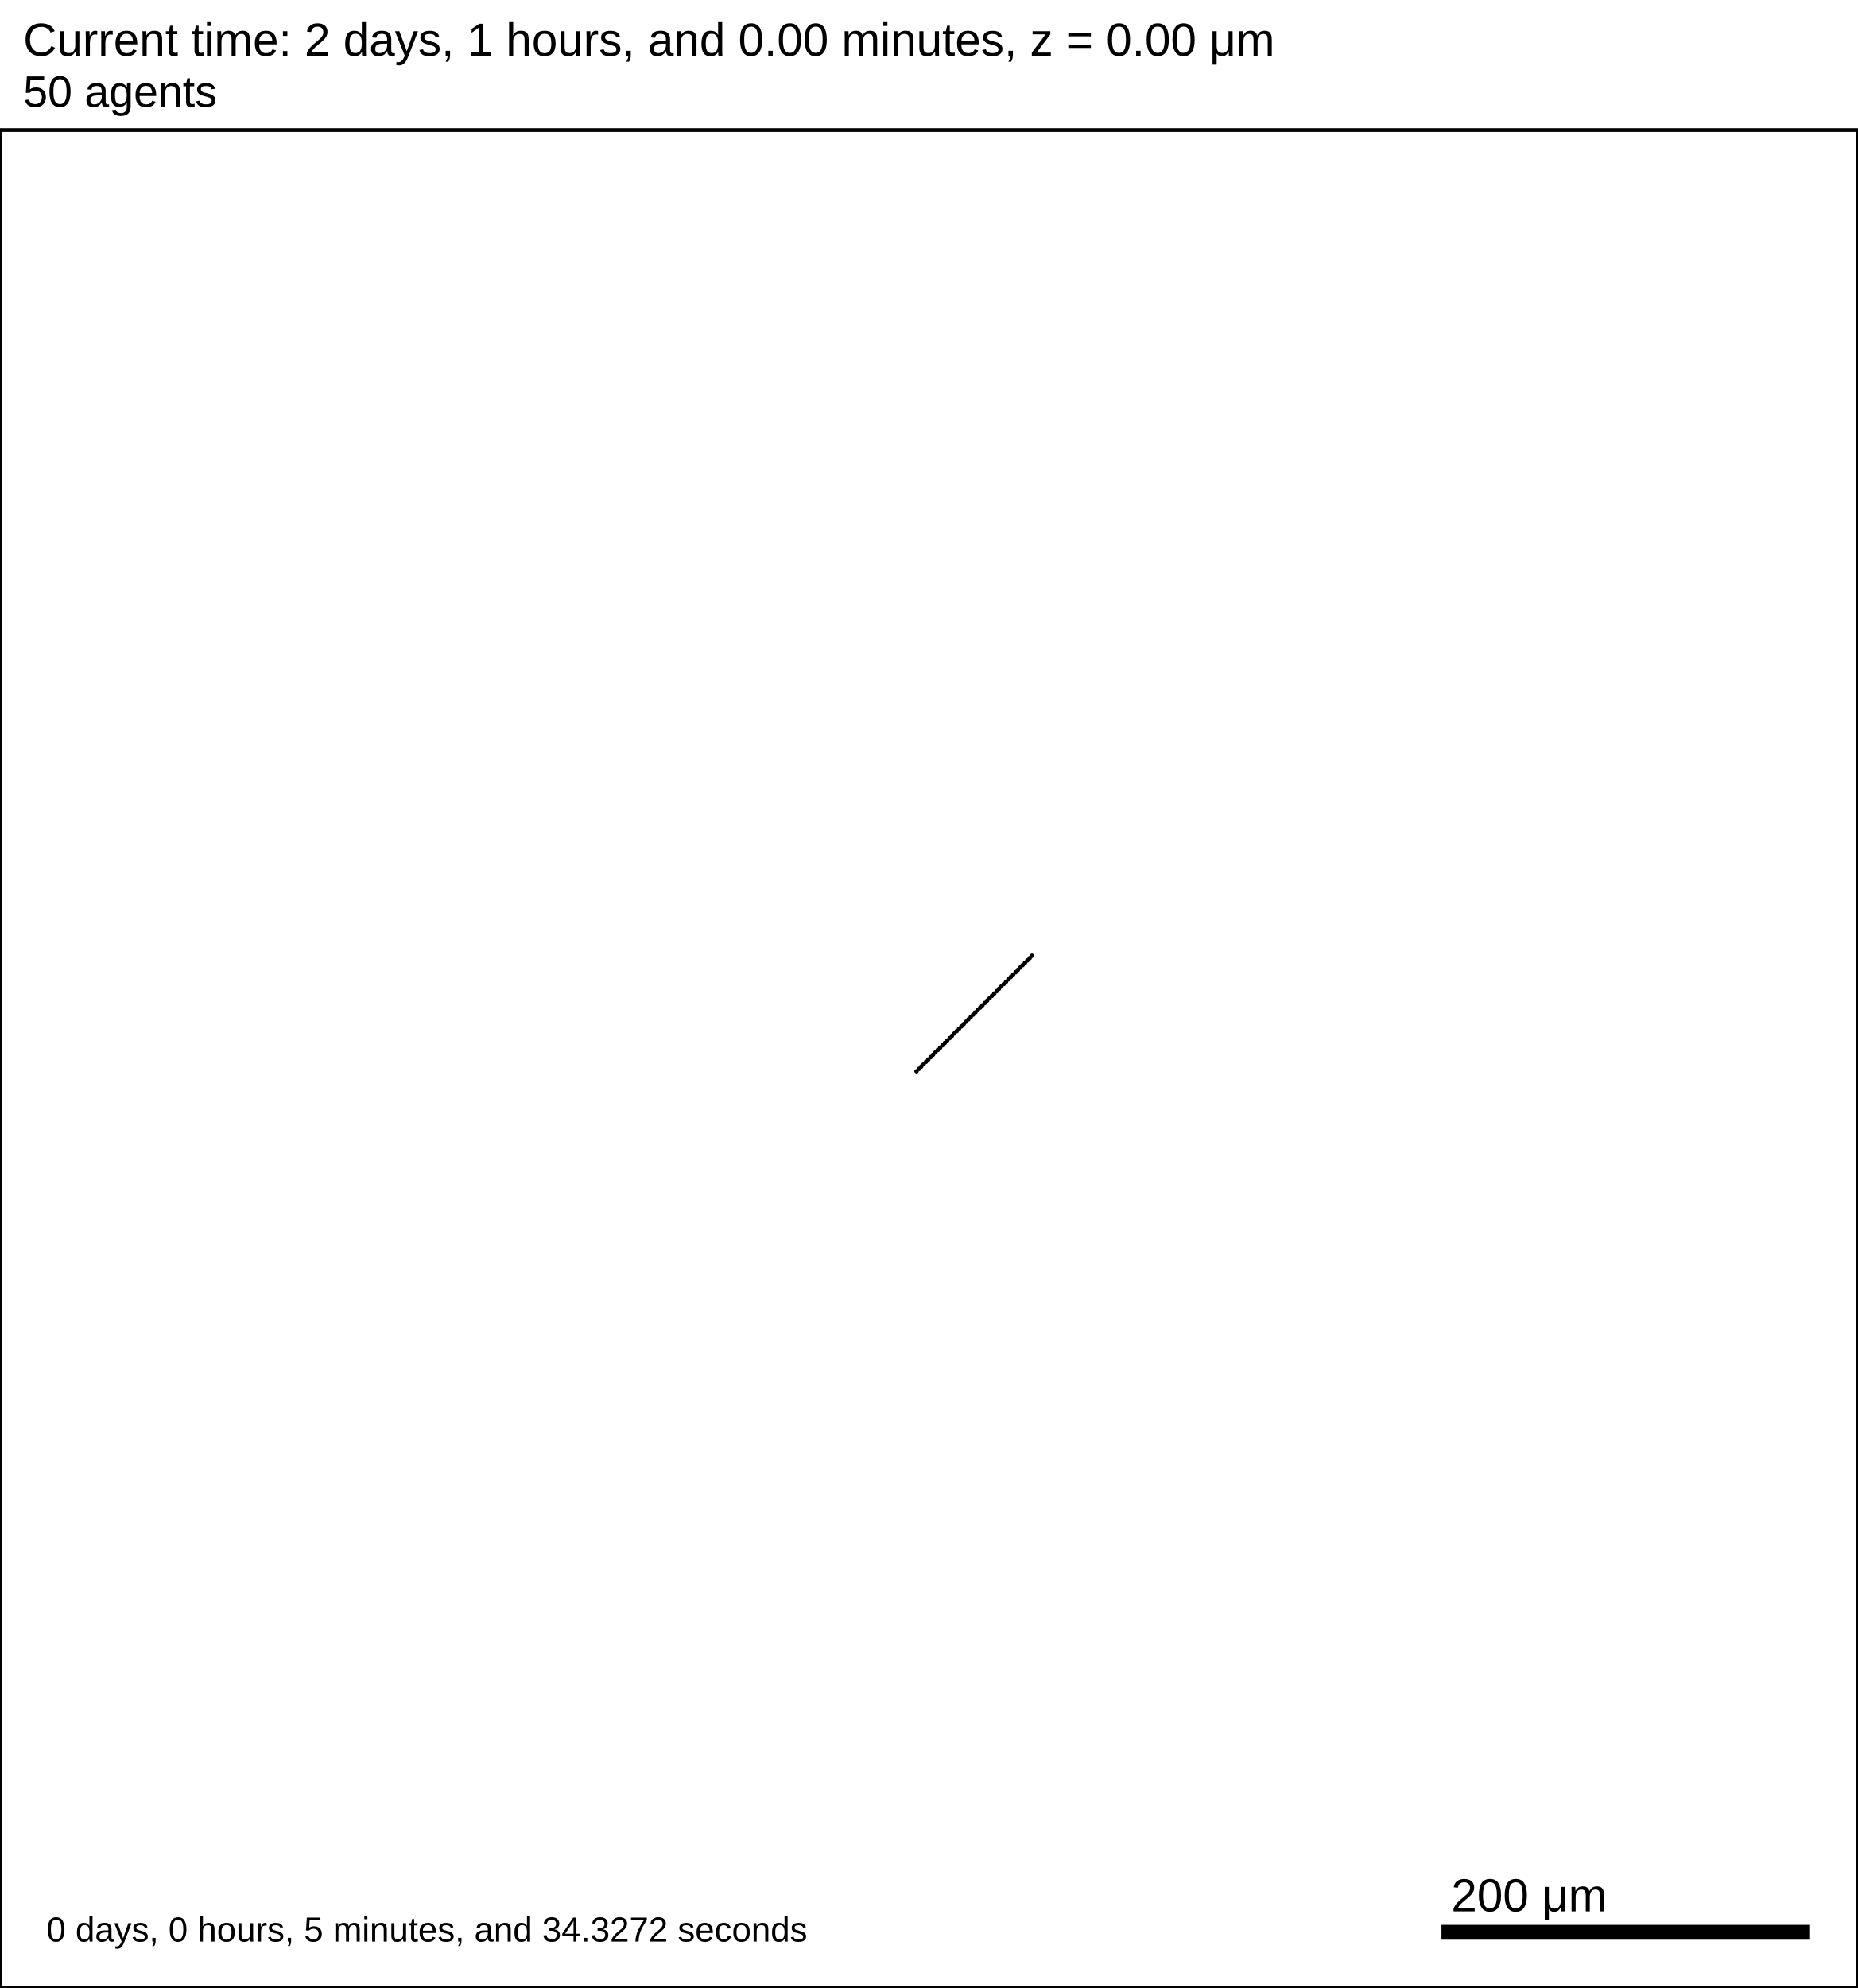
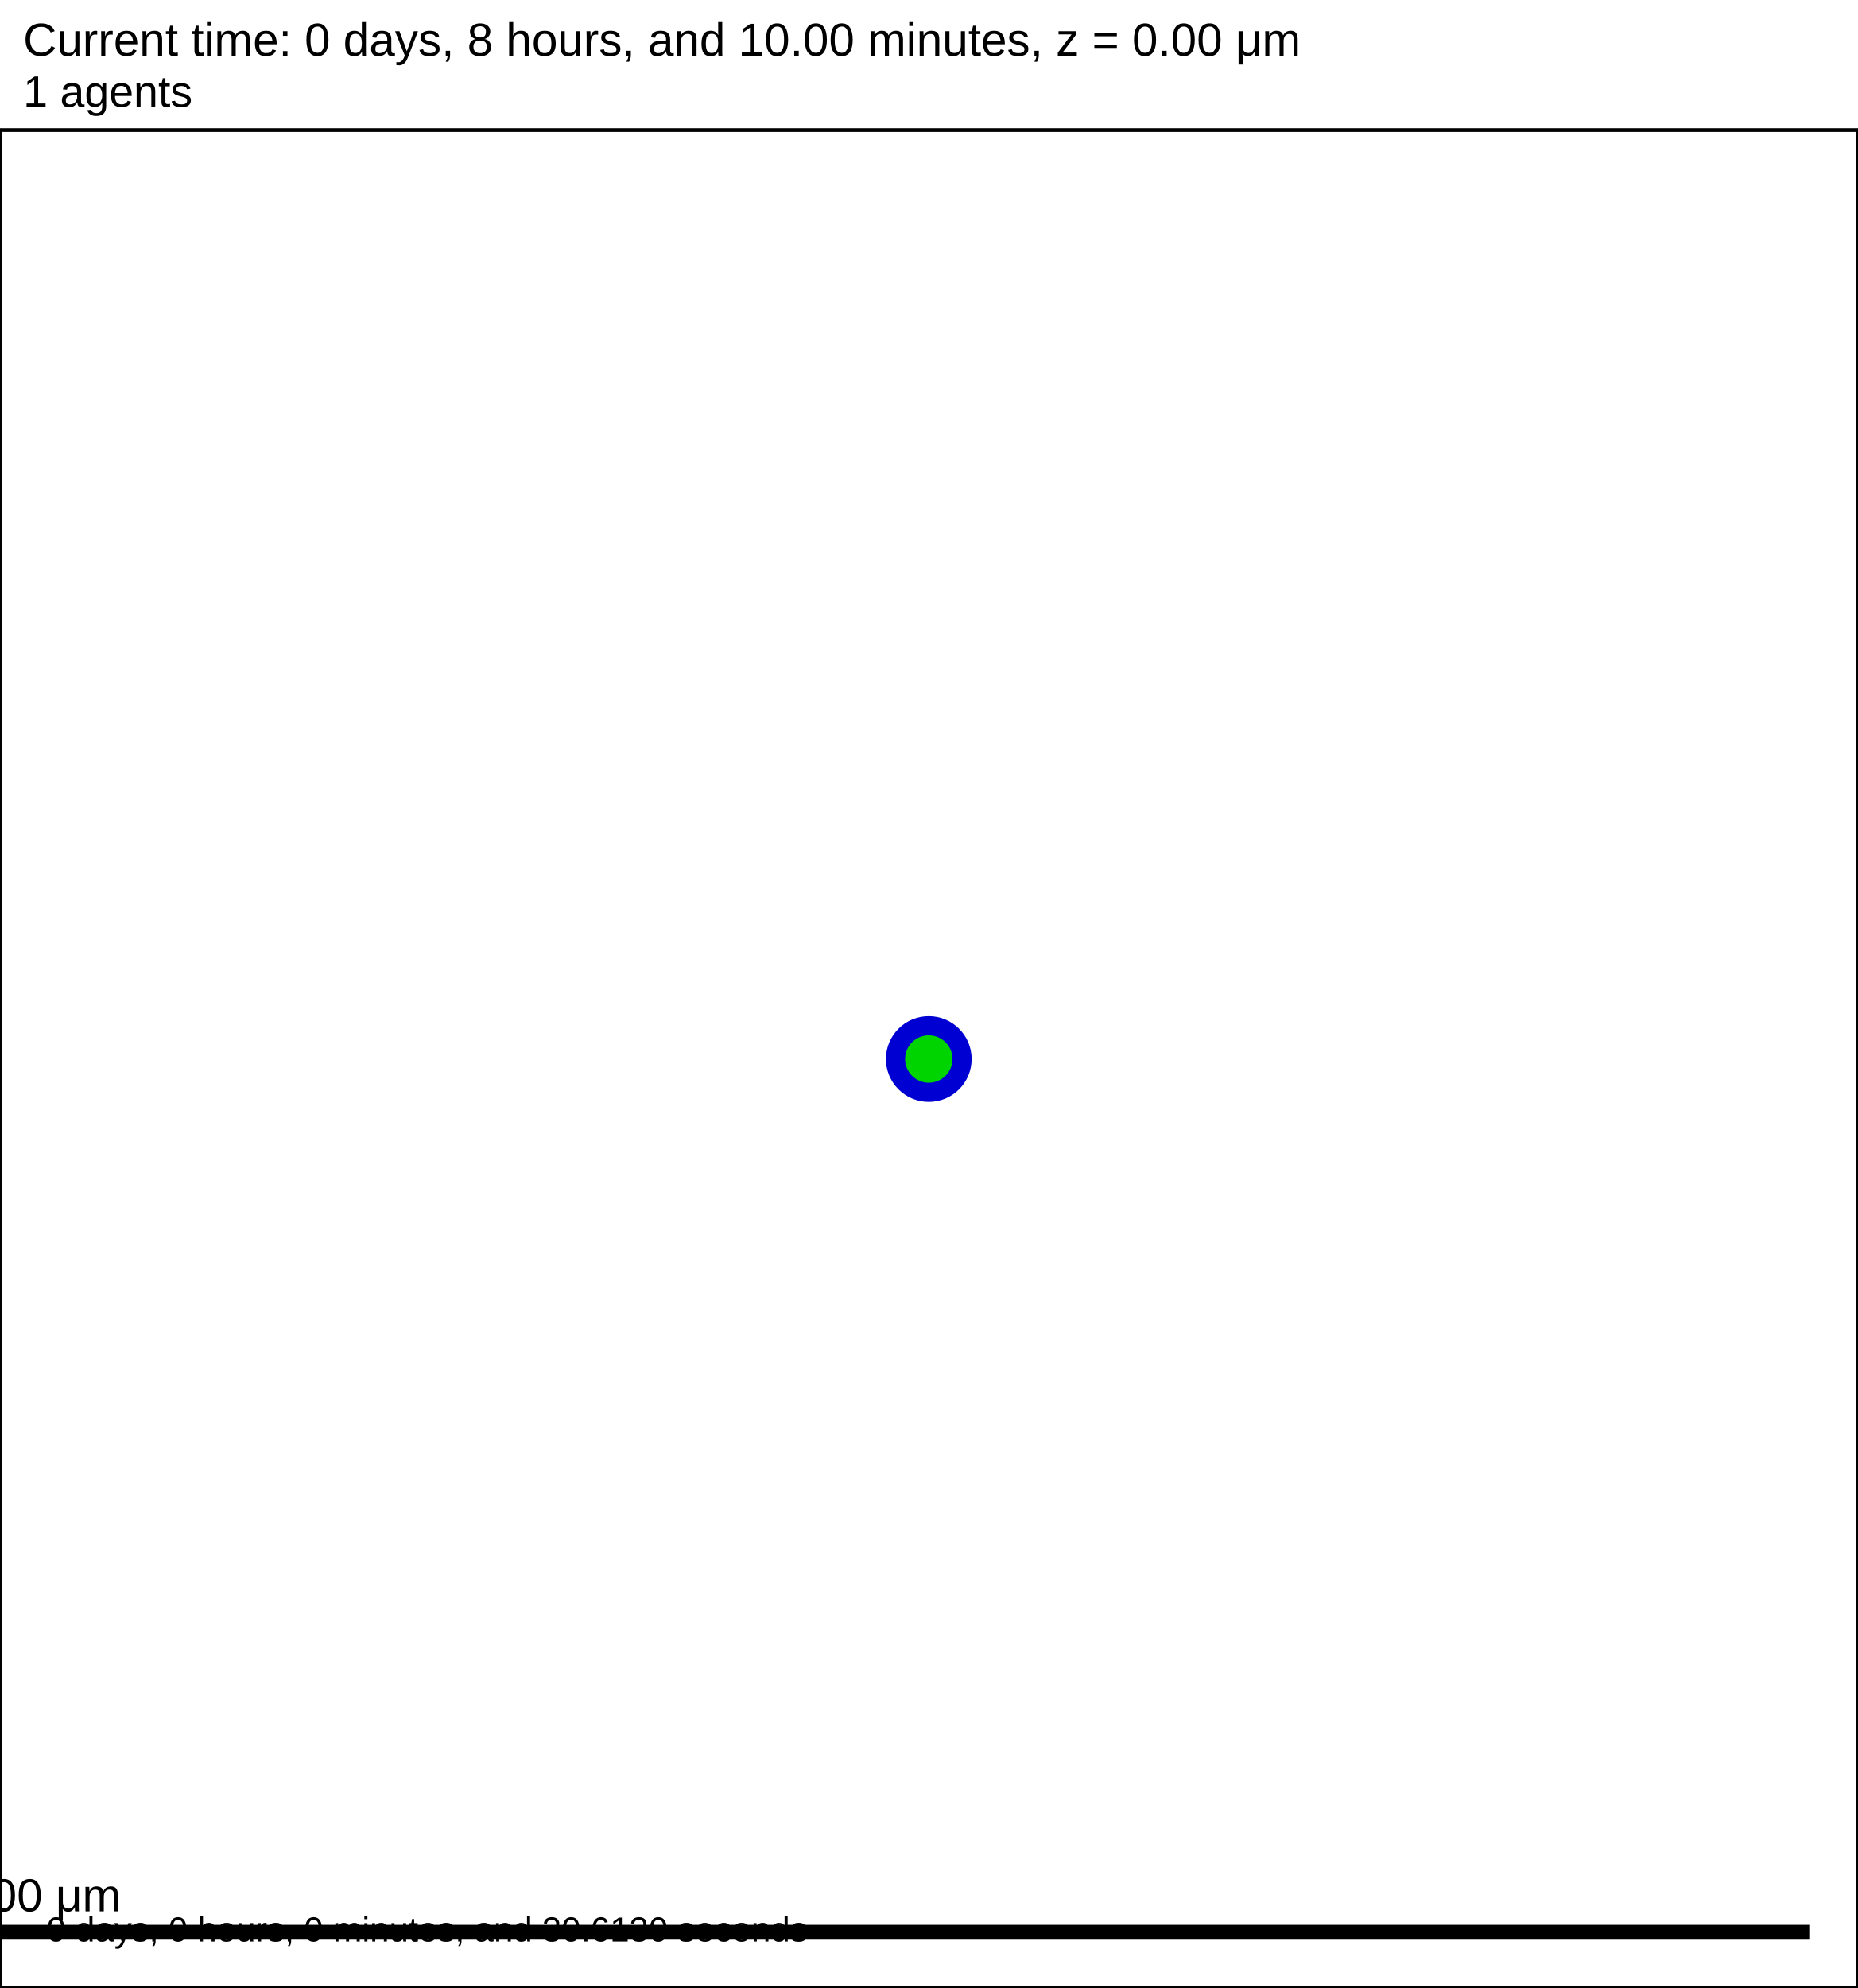
- <svg xmlns="http://www.w3.org/2000/svg" version="1.1" width="1000" height="1070" id="svg2">
-   <rect x="0" y="0" width="1000" height="1070" stroke-width="2" stroke="white" fill="white" />
-   <text x="12.5" y="30" font-family="Arial" font-size="25" fill="black">
-    Current time: 2 days, 1 hours, and 0.00 minutes, z = 0.00 μm
+ <svg xmlns="http://www.w3.org/2000/svg" version="1.1" width="200" height="214" id="svg2">
+   <rect x="0" y="0" width="200" height="214" stroke-width="0.4" stroke="white" fill="white" />
+   <text x="2.5" y="6" font-family="Arial" font-size="5" fill="black">
+    Current time: 0 days, 8 hours, and 10.00 minutes, z = 0.00 μm
  </text>
-   <text x="12.5" y="57.5" font-family="Arial" font-size="23.75" fill="black">
-    50 agents
+   <text x="2.5" y="11.5" font-family="Arial" font-size="4.75" fill="black">
+    1 agents
  </text>
-   <g id="tissue" transform="translate(0,1070) scale(1,-1)">
+   <g id="tissue" transform="translate(0,214) scale(1,-1)">
    <g id="ECM">
  </g>
    <g id="cells">
      <g id="cell0">
-         <circle cx="493.435" cy="493.435" r="0.942" stroke-width="0.5" stroke="rgb(0,0,0)" fill="rgb(0,0,0)" />
-         <circle cx="493.435" cy="493.435" r="0.566" stroke-width="0.5" stroke="rgb(0,0,0)" fill="rgb(0,0,0)" />
-       </g>
-       <g id="cell1">
-         <circle cx="494.703" cy="494.703" r="0.942" stroke-width="0.5" stroke="rgb(0,0,0)" fill="rgb(0,0,0)" />
-         <circle cx="494.703" cy="494.703" r="0.566" stroke-width="0.5" stroke="rgb(0,0,0)" fill="rgb(0,0,0)" />
-       </g>
-       <g id="cell2">
-         <circle cx="495.972" cy="495.972" r="0.942" stroke-width="0.5" stroke="rgb(0,0,0)" fill="rgb(0,0,0)" />
-         <circle cx="495.972" cy="495.972" r="0.566" stroke-width="0.5" stroke="rgb(0,0,0)" fill="rgb(0,0,0)" />
-       </g>
-       <g id="cell3">
-         <circle cx="497.24" cy="497.24" r="0.942" stroke-width="0.5" stroke="rgb(0,0,0)" fill="rgb(0,0,0)" />
-         <circle cx="497.24" cy="497.24" r="0.566" stroke-width="0.5" stroke="rgb(0,0,0)" fill="rgb(0,0,0)" />
-       </g>
-       <g id="cell4">
-         <circle cx="498.508" cy="498.508" r="0.942" stroke-width="0.5" stroke="rgb(0,0,0)" fill="rgb(0,0,0)" />
-         <circle cx="498.508" cy="498.508" r="0.566" stroke-width="0.5" stroke="rgb(0,0,0)" fill="rgb(0,0,0)" />
-       </g>
-       <g id="cell5">
-         <circle cx="499.776" cy="499.776" r="0.942" stroke-width="0.5" stroke="rgb(0,0,0)" fill="rgb(0,0,0)" />
-         <circle cx="499.776" cy="499.776" r="0.566" stroke-width="0.5" stroke="rgb(0,0,0)" fill="rgb(0,0,0)" />
-       </g>
-       <g id="cell6">
-         <circle cx="501.045" cy="501.045" r="0.942" stroke-width="0.5" stroke="rgb(0,0,0)" fill="rgb(0,0,0)" />
-         <circle cx="501.045" cy="501.045" r="0.566" stroke-width="0.5" stroke="rgb(0,0,0)" fill="rgb(0,0,0)" />
-       </g>
-       <g id="cell7">
-         <circle cx="502.313" cy="502.313" r="0.942" stroke-width="0.5" stroke="rgb(0,0,0)" fill="rgb(0,0,0)" />
-         <circle cx="502.313" cy="502.313" r="0.566" stroke-width="0.5" stroke="rgb(0,0,0)" fill="rgb(0,0,0)" />
-       </g>
-       <g id="cell8">
-         <circle cx="503.581" cy="503.581" r="0.942" stroke-width="0.5" stroke="rgb(0,0,0)" fill="rgb(0,0,0)" />
-         <circle cx="503.581" cy="503.581" r="0.566" stroke-width="0.5" stroke="rgb(0,0,0)" fill="rgb(0,0,0)" />
-       </g>
-       <g id="cell9">
-         <circle cx="504.849" cy="504.849" r="0.942" stroke-width="0.5" stroke="rgb(0,0,0)" fill="rgb(0,0,0)" />
-         <circle cx="504.849" cy="504.849" r="0.566" stroke-width="0.5" stroke="rgb(0,0,0)" fill="rgb(0,0,0)" />
-       </g>
-       <g id="cell10">
-         <circle cx="506.117" cy="506.117" r="0.942" stroke-width="0.5" stroke="rgb(0,0,0)" fill="rgb(0,0,0)" />
-         <circle cx="506.117" cy="506.117" r="0.566" stroke-width="0.5" stroke="rgb(0,0,0)" fill="rgb(0,0,0)" />
-       </g>
-       <g id="cell11">
-         <circle cx="507.385" cy="507.385" r="0.942" stroke-width="0.5" stroke="rgb(0,0,0)" fill="rgb(0,0,0)" />
-         <circle cx="507.385" cy="507.385" r="0.566" stroke-width="0.5" stroke="rgb(0,0,0)" fill="rgb(0,0,0)" />
-       </g>
-       <g id="cell12">
-         <circle cx="508.653" cy="508.653" r="0.942" stroke-width="0.5" stroke="rgb(0,0,0)" fill="rgb(0,0,0)" />
-         <circle cx="508.653" cy="508.653" r="0.566" stroke-width="0.5" stroke="rgb(0,0,0)" fill="rgb(0,0,0)" />
-       </g>
-       <g id="cell13">
-         <circle cx="509.921" cy="509.921" r="0.942" stroke-width="0.5" stroke="rgb(0,0,0)" fill="rgb(0,0,0)" />
-         <circle cx="509.921" cy="509.921" r="0.566" stroke-width="0.5" stroke="rgb(0,0,0)" fill="rgb(0,0,0)" />
-       </g>
-       <g id="cell14">
-         <circle cx="511.189" cy="511.189" r="0.942" stroke-width="0.5" stroke="rgb(0,0,0)" fill="rgb(0,0,0)" />
-         <circle cx="511.189" cy="511.189" r="0.566" stroke-width="0.5" stroke="rgb(0,0,0)" fill="rgb(0,0,0)" />
-       </g>
-       <g id="cell15">
-         <circle cx="512.456" cy="512.456" r="0.942" stroke-width="0.5" stroke="rgb(0,0,0)" fill="rgb(0,0,0)" />
-         <circle cx="512.456" cy="512.456" r="0.566" stroke-width="0.5" stroke="rgb(0,0,0)" fill="rgb(0,0,0)" />
-       </g>
-       <g id="cell16">
-         <circle cx="513.724" cy="513.724" r="0.942" stroke-width="0.5" stroke="rgb(0,0,0)" fill="rgb(0,0,0)" />
-         <circle cx="513.724" cy="513.724" r="0.566" stroke-width="0.5" stroke="rgb(0,0,0)" fill="rgb(0,0,0)" />
-       </g>
-       <g id="cell17">
-         <circle cx="514.992" cy="514.992" r="0.942" stroke-width="0.5" stroke="rgb(0,0,0)" fill="rgb(0,0,0)" />
-         <circle cx="514.992" cy="514.992" r="0.566" stroke-width="0.5" stroke="rgb(0,0,0)" fill="rgb(0,0,0)" />
-       </g>
-       <g id="cell18">
-         <circle cx="516.26" cy="516.26" r="0.942" stroke-width="0.5" stroke="rgb(0,0,0)" fill="rgb(0,0,0)" />
-         <circle cx="516.26" cy="516.26" r="0.566" stroke-width="0.5" stroke="rgb(0,0,0)" fill="rgb(0,0,0)" />
-       </g>
-       <g id="cell19">
-         <circle cx="517.528" cy="517.528" r="0.942" stroke-width="0.5" stroke="rgb(0,0,0)" fill="rgb(0,0,0)" />
-         <circle cx="517.528" cy="517.528" r="0.566" stroke-width="0.5" stroke="rgb(0,0,0)" fill="rgb(0,0,0)" />
-       </g>
-       <g id="cell20">
-         <circle cx="518.795" cy="518.795" r="0.942" stroke-width="0.5" stroke="rgb(0,0,0)" fill="rgb(0,0,0)" />
-         <circle cx="518.795" cy="518.795" r="0.566" stroke-width="0.5" stroke="rgb(0,0,0)" fill="rgb(0,0,0)" />
-       </g>
-       <g id="cell21">
-         <circle cx="520.063" cy="520.063" r="0.942" stroke-width="0.5" stroke="rgb(0,0,0)" fill="rgb(0,0,0)" />
-         <circle cx="520.063" cy="520.063" r="0.566" stroke-width="0.5" stroke="rgb(0,0,0)" fill="rgb(0,0,0)" />
-       </g>
-       <g id="cell22">
-         <circle cx="521.331" cy="521.331" r="0.942" stroke-width="0.5" stroke="rgb(0,0,0)" fill="rgb(0,0,0)" />
-         <circle cx="521.331" cy="521.331" r="0.566" stroke-width="0.5" stroke="rgb(0,0,0)" fill="rgb(0,0,0)" />
-       </g>
-       <g id="cell23">
-         <circle cx="522.598" cy="522.598" r="0.942" stroke-width="0.5" stroke="rgb(0,0,0)" fill="rgb(0,0,0)" />
-         <circle cx="522.598" cy="522.598" r="0.566" stroke-width="0.5" stroke="rgb(0,0,0)" fill="rgb(0,0,0)" />
-       </g>
-       <g id="cell24">
-         <circle cx="523.866" cy="523.866" r="0.942" stroke-width="0.5" stroke="rgb(0,0,0)" fill="rgb(0,0,0)" />
-         <circle cx="523.866" cy="523.866" r="0.566" stroke-width="0.5" stroke="rgb(0,0,0)" fill="rgb(0,0,0)" />
-       </g>
-       <g id="cell25">
-         <circle cx="525.134" cy="525.134" r="0.942" stroke-width="0.5" stroke="rgb(0,0,0)" fill="rgb(0,0,0)" />
-         <circle cx="525.134" cy="525.134" r="0.566" stroke-width="0.5" stroke="rgb(0,0,0)" fill="rgb(0,0,0)" />
-       </g>
-       <g id="cell26">
-         <circle cx="526.402" cy="526.402" r="0.942" stroke-width="0.5" stroke="rgb(0,0,0)" fill="rgb(0,0,0)" />
-         <circle cx="526.402" cy="526.402" r="0.566" stroke-width="0.5" stroke="rgb(0,0,0)" fill="rgb(0,0,0)" />
-       </g>
-       <g id="cell27">
-         <circle cx="527.669" cy="527.669" r="0.942" stroke-width="0.5" stroke="rgb(0,0,0)" fill="rgb(0,0,0)" />
-         <circle cx="527.669" cy="527.669" r="0.566" stroke-width="0.5" stroke="rgb(0,0,0)" fill="rgb(0,0,0)" />
-       </g>
-       <g id="cell28">
-         <circle cx="528.937" cy="528.937" r="0.942" stroke-width="0.5" stroke="rgb(0,0,0)" fill="rgb(0,0,0)" />
-         <circle cx="528.937" cy="528.937" r="0.566" stroke-width="0.5" stroke="rgb(0,0,0)" fill="rgb(0,0,0)" />
-       </g>
-       <g id="cell29">
-         <circle cx="530.205" cy="530.205" r="0.942" stroke-width="0.5" stroke="rgb(0,0,0)" fill="rgb(0,0,0)" />
-         <circle cx="530.205" cy="530.205" r="0.566" stroke-width="0.5" stroke="rgb(0,0,0)" fill="rgb(0,0,0)" />
-       </g>
-       <g id="cell30">
-         <circle cx="531.472" cy="531.472" r="0.942" stroke-width="0.5" stroke="rgb(0,0,0)" fill="rgb(0,0,0)" />
-         <circle cx="531.472" cy="531.472" r="0.566" stroke-width="0.5" stroke="rgb(0,0,0)" fill="rgb(0,0,0)" />
-       </g>
-       <g id="cell31">
-         <circle cx="532.74" cy="532.74" r="0.942" stroke-width="0.5" stroke="rgb(0,0,0)" fill="rgb(0,0,0)" />
-         <circle cx="532.74" cy="532.74" r="0.566" stroke-width="0.5" stroke="rgb(0,0,0)" fill="rgb(0,0,0)" />
-       </g>
-       <g id="cell32">
-         <circle cx="534.008" cy="534.008" r="0.942" stroke-width="0.5" stroke="rgb(0,0,0)" fill="rgb(0,0,0)" />
-         <circle cx="534.008" cy="534.008" r="0.566" stroke-width="0.5" stroke="rgb(0,0,0)" fill="rgb(0,0,0)" />
-       </g>
-       <g id="cell33">
-         <circle cx="535.276" cy="535.276" r="0.942" stroke-width="0.5" stroke="rgb(0,0,0)" fill="rgb(0,0,0)" />
-         <circle cx="535.276" cy="535.276" r="0.566" stroke-width="0.5" stroke="rgb(0,0,0)" fill="rgb(0,0,0)" />
-       </g>
-       <g id="cell34">
-         <circle cx="536.544" cy="536.544" r="0.942" stroke-width="0.5" stroke="rgb(0,0,0)" fill="rgb(0,0,0)" />
-         <circle cx="536.544" cy="536.544" r="0.566" stroke-width="0.5" stroke="rgb(0,0,0)" fill="rgb(0,0,0)" />
-       </g>
-       <g id="cell35">
-         <circle cx="537.811" cy="537.811" r="0.942" stroke-width="0.5" stroke="rgb(0,0,0)" fill="rgb(0,0,0)" />
-         <circle cx="537.811" cy="537.811" r="0.566" stroke-width="0.5" stroke="rgb(0,0,0)" fill="rgb(0,0,0)" />
-       </g>
-       <g id="cell36">
-         <circle cx="539.079" cy="539.079" r="0.942" stroke-width="0.5" stroke="rgb(0,0,0)" fill="rgb(0,0,0)" />
-         <circle cx="539.079" cy="539.079" r="0.566" stroke-width="0.5" stroke="rgb(0,0,0)" fill="rgb(0,0,0)" />
-       </g>
-       <g id="cell37">
-         <circle cx="540.347" cy="540.347" r="0.942" stroke-width="0.5" stroke="rgb(0,0,0)" fill="rgb(0,0,0)" />
-         <circle cx="540.347" cy="540.347" r="0.566" stroke-width="0.5" stroke="rgb(0,0,0)" fill="rgb(0,0,0)" />
-       </g>
-       <g id="cell38">
-         <circle cx="541.615" cy="541.615" r="0.942" stroke-width="0.5" stroke="rgb(0,0,0)" fill="rgb(0,0,0)" />
-         <circle cx="541.615" cy="541.615" r="0.566" stroke-width="0.5" stroke="rgb(0,0,0)" fill="rgb(0,0,0)" />
-       </g>
-       <g id="cell39">
-         <circle cx="542.883" cy="542.883" r="0.942" stroke-width="0.5" stroke="rgb(0,0,0)" fill="rgb(0,0,0)" />
-         <circle cx="542.883" cy="542.883" r="0.566" stroke-width="0.5" stroke="rgb(0,0,0)" fill="rgb(0,0,0)" />
-       </g>
-       <g id="cell40">
-         <circle cx="544.151" cy="544.151" r="0.942" stroke-width="0.5" stroke="rgb(0,0,0)" fill="rgb(0,0,0)" />
-         <circle cx="544.151" cy="544.151" r="0.566" stroke-width="0.5" stroke="rgb(0,0,0)" fill="rgb(0,0,0)" />
-       </g>
-       <g id="cell41">
-         <circle cx="545.419" cy="545.419" r="0.942" stroke-width="0.5" stroke="rgb(0,0,0)" fill="rgb(0,0,0)" />
-         <circle cx="545.419" cy="545.419" r="0.566" stroke-width="0.5" stroke="rgb(0,0,0)" fill="rgb(0,0,0)" />
-       </g>
-       <g id="cell42">
-         <circle cx="546.687" cy="546.687" r="0.942" stroke-width="0.5" stroke="rgb(0,0,0)" fill="rgb(0,0,0)" />
-         <circle cx="546.687" cy="546.687" r="0.566" stroke-width="0.5" stroke="rgb(0,0,0)" fill="rgb(0,0,0)" />
-       </g>
-       <g id="cell43">
-         <circle cx="547.955" cy="547.955" r="0.942" stroke-width="0.5" stroke="rgb(0,0,0)" fill="rgb(0,0,0)" />
-         <circle cx="547.955" cy="547.955" r="0.566" stroke-width="0.5" stroke="rgb(0,0,0)" fill="rgb(0,0,0)" />
-       </g>
-       <g id="cell44">
-         <circle cx="549.224" cy="549.224" r="0.942" stroke-width="0.5" stroke="rgb(0,0,0)" fill="rgb(0,0,0)" />
-         <circle cx="549.224" cy="549.224" r="0.566" stroke-width="0.5" stroke="rgb(0,0,0)" fill="rgb(0,0,0)" />
-       </g>
-       <g id="cell45">
-         <circle cx="550.492" cy="550.492" r="0.942" stroke-width="0.5" stroke="rgb(0,0,0)" fill="rgb(0,0,0)" />
-         <circle cx="550.492" cy="550.492" r="0.566" stroke-width="0.5" stroke="rgb(0,0,0)" fill="rgb(0,0,0)" />
-       </g>
-       <g id="cell46">
-         <circle cx="551.76" cy="551.76" r="0.942" stroke-width="0.5" stroke="rgb(0,0,0)" fill="rgb(0,0,0)" />
-         <circle cx="551.76" cy="551.76" r="0.566" stroke-width="0.5" stroke="rgb(0,0,0)" fill="rgb(0,0,0)" />
-       </g>
-       <g id="cell47">
-         <circle cx="553.028" cy="553.028" r="0.942" stroke-width="0.5" stroke="rgb(0,0,0)" fill="rgb(0,0,0)" />
-         <circle cx="553.028" cy="553.028" r="0.566" stroke-width="0.5" stroke="rgb(0,0,0)" fill="rgb(0,0,0)" />
-       </g>
-       <g id="cell48">
-         <circle cx="554.297" cy="554.297" r="0.942" stroke-width="0.5" stroke="rgb(0,0,0)" fill="rgb(0,0,0)" />
-         <circle cx="554.297" cy="554.297" r="0.566" stroke-width="0.5" stroke="rgb(0,0,0)" fill="rgb(0,0,0)" />
-       </g>
-       <g id="cell49">
-         <circle cx="555.565" cy="555.565" r="0.942" stroke-width="0.5" stroke="rgb(0,0,0)" fill="rgb(0,0,0)" />
-         <circle cx="555.565" cy="555.565" r="0.566" stroke-width="0.5" stroke="rgb(0,0,0)" fill="rgb(0,0,0)" />
+         <circle cx="100" cy="100" r="4.364" stroke-width="0.5" stroke="rgb(0,0,210)" fill="rgb(0,0,210)" />
+         <circle cx="100" cy="100" r="2.301" stroke-width="0.5" stroke="rgb(0,212,0)" fill="rgb(0,212,0)" />
      </g>
    </g>
  </g>
-   <rect x="775" y="1035" width="200" height="10" stroke-width="2" stroke="rgb(255,255,255)" fill="rgb(0,0,0)" />
-   <text x="781.25" y="1028.75" font-family="Arial" font-size="25" fill="black">
+   <rect x="-5" y="207" width="200" height="2" stroke-width="0.4" stroke="rgb(255,255,255)" fill="rgb(0,0,0)" />
+   <text x="-3.75" y="205.75" font-family="Arial" font-size="5" fill="black">
   200 μm
  </text>
-   <text x="25" y="1045" font-family="Arial" font-size="18.75" fill="black">
-    0 days, 0 hours, 5 minutes, and 34.3272 seconds
+   <text x="5" y="209" font-family="Arial" font-size="3.75" fill="black">
+    0 days, 0 hours, 0 minutes, and 30.6130 seconds
  </text>
-   <rect x="0" y="70" width="1000" height="1000" stroke-width="2" stroke="rgb(0,0,0)" fill="none" />
+   <rect x="0" y="14" width="200" height="200" stroke-width="0.4" stroke="rgb(0,0,0)" fill="none" />
</svg>
